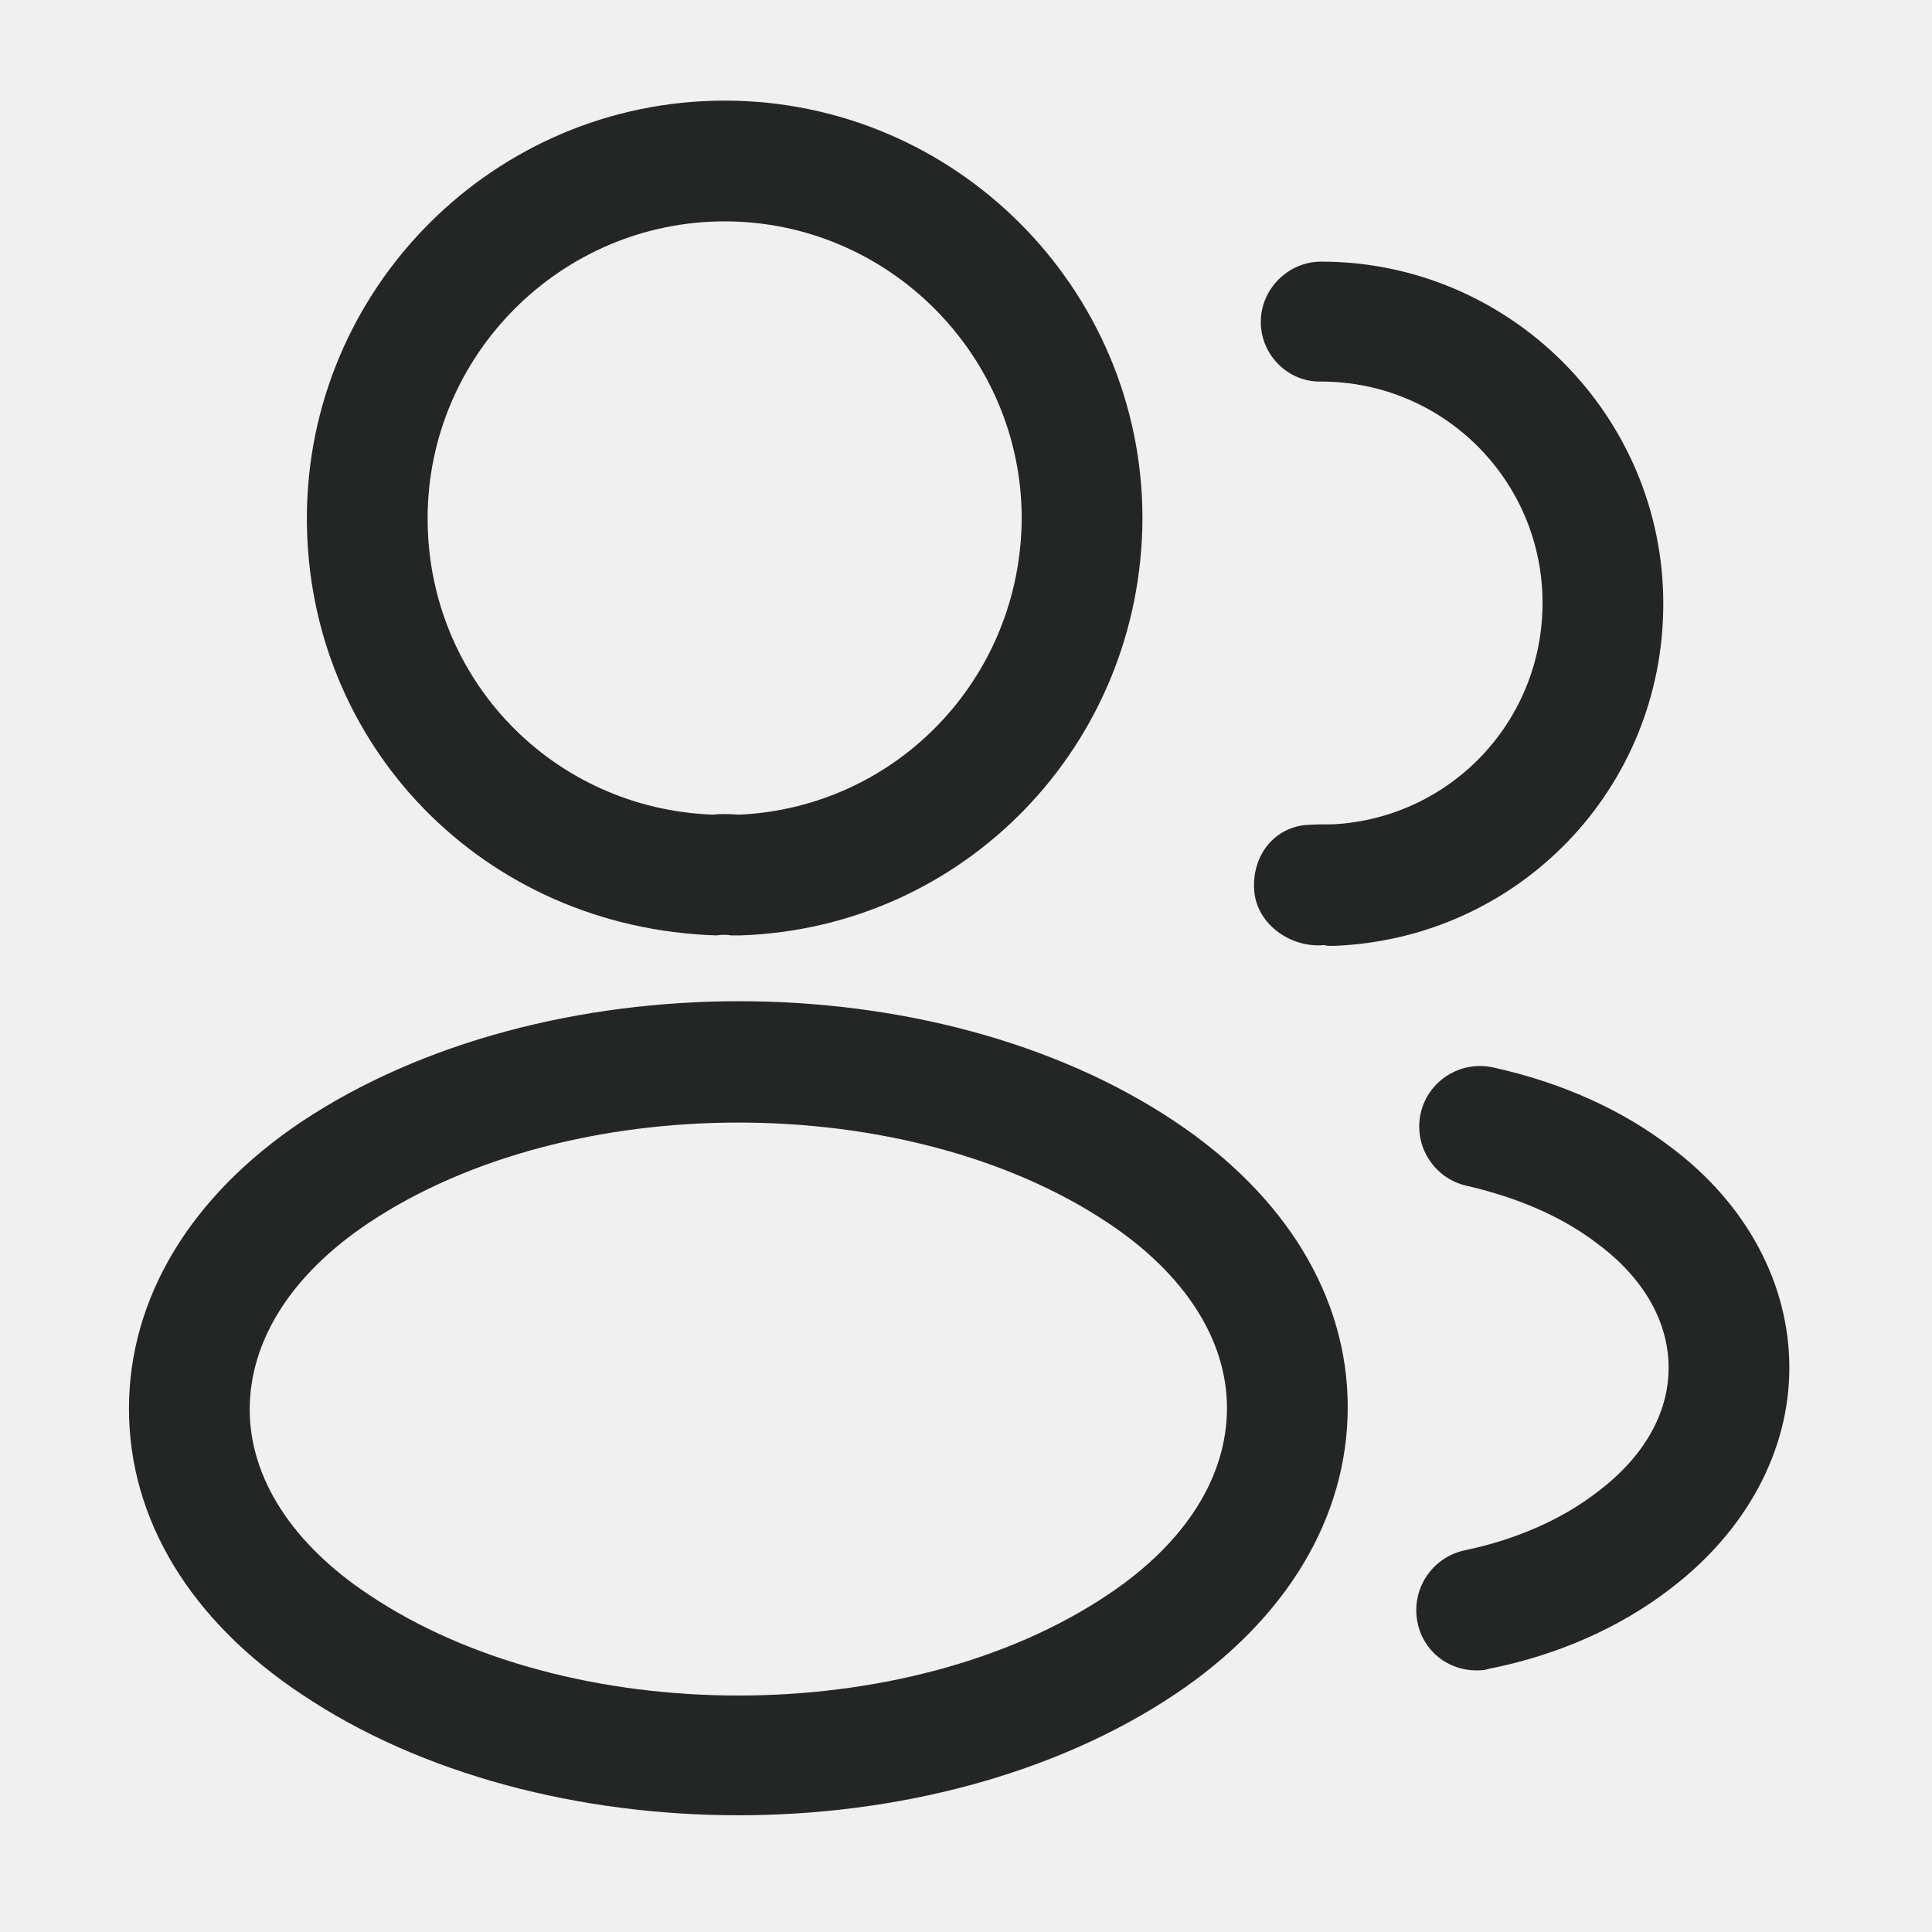
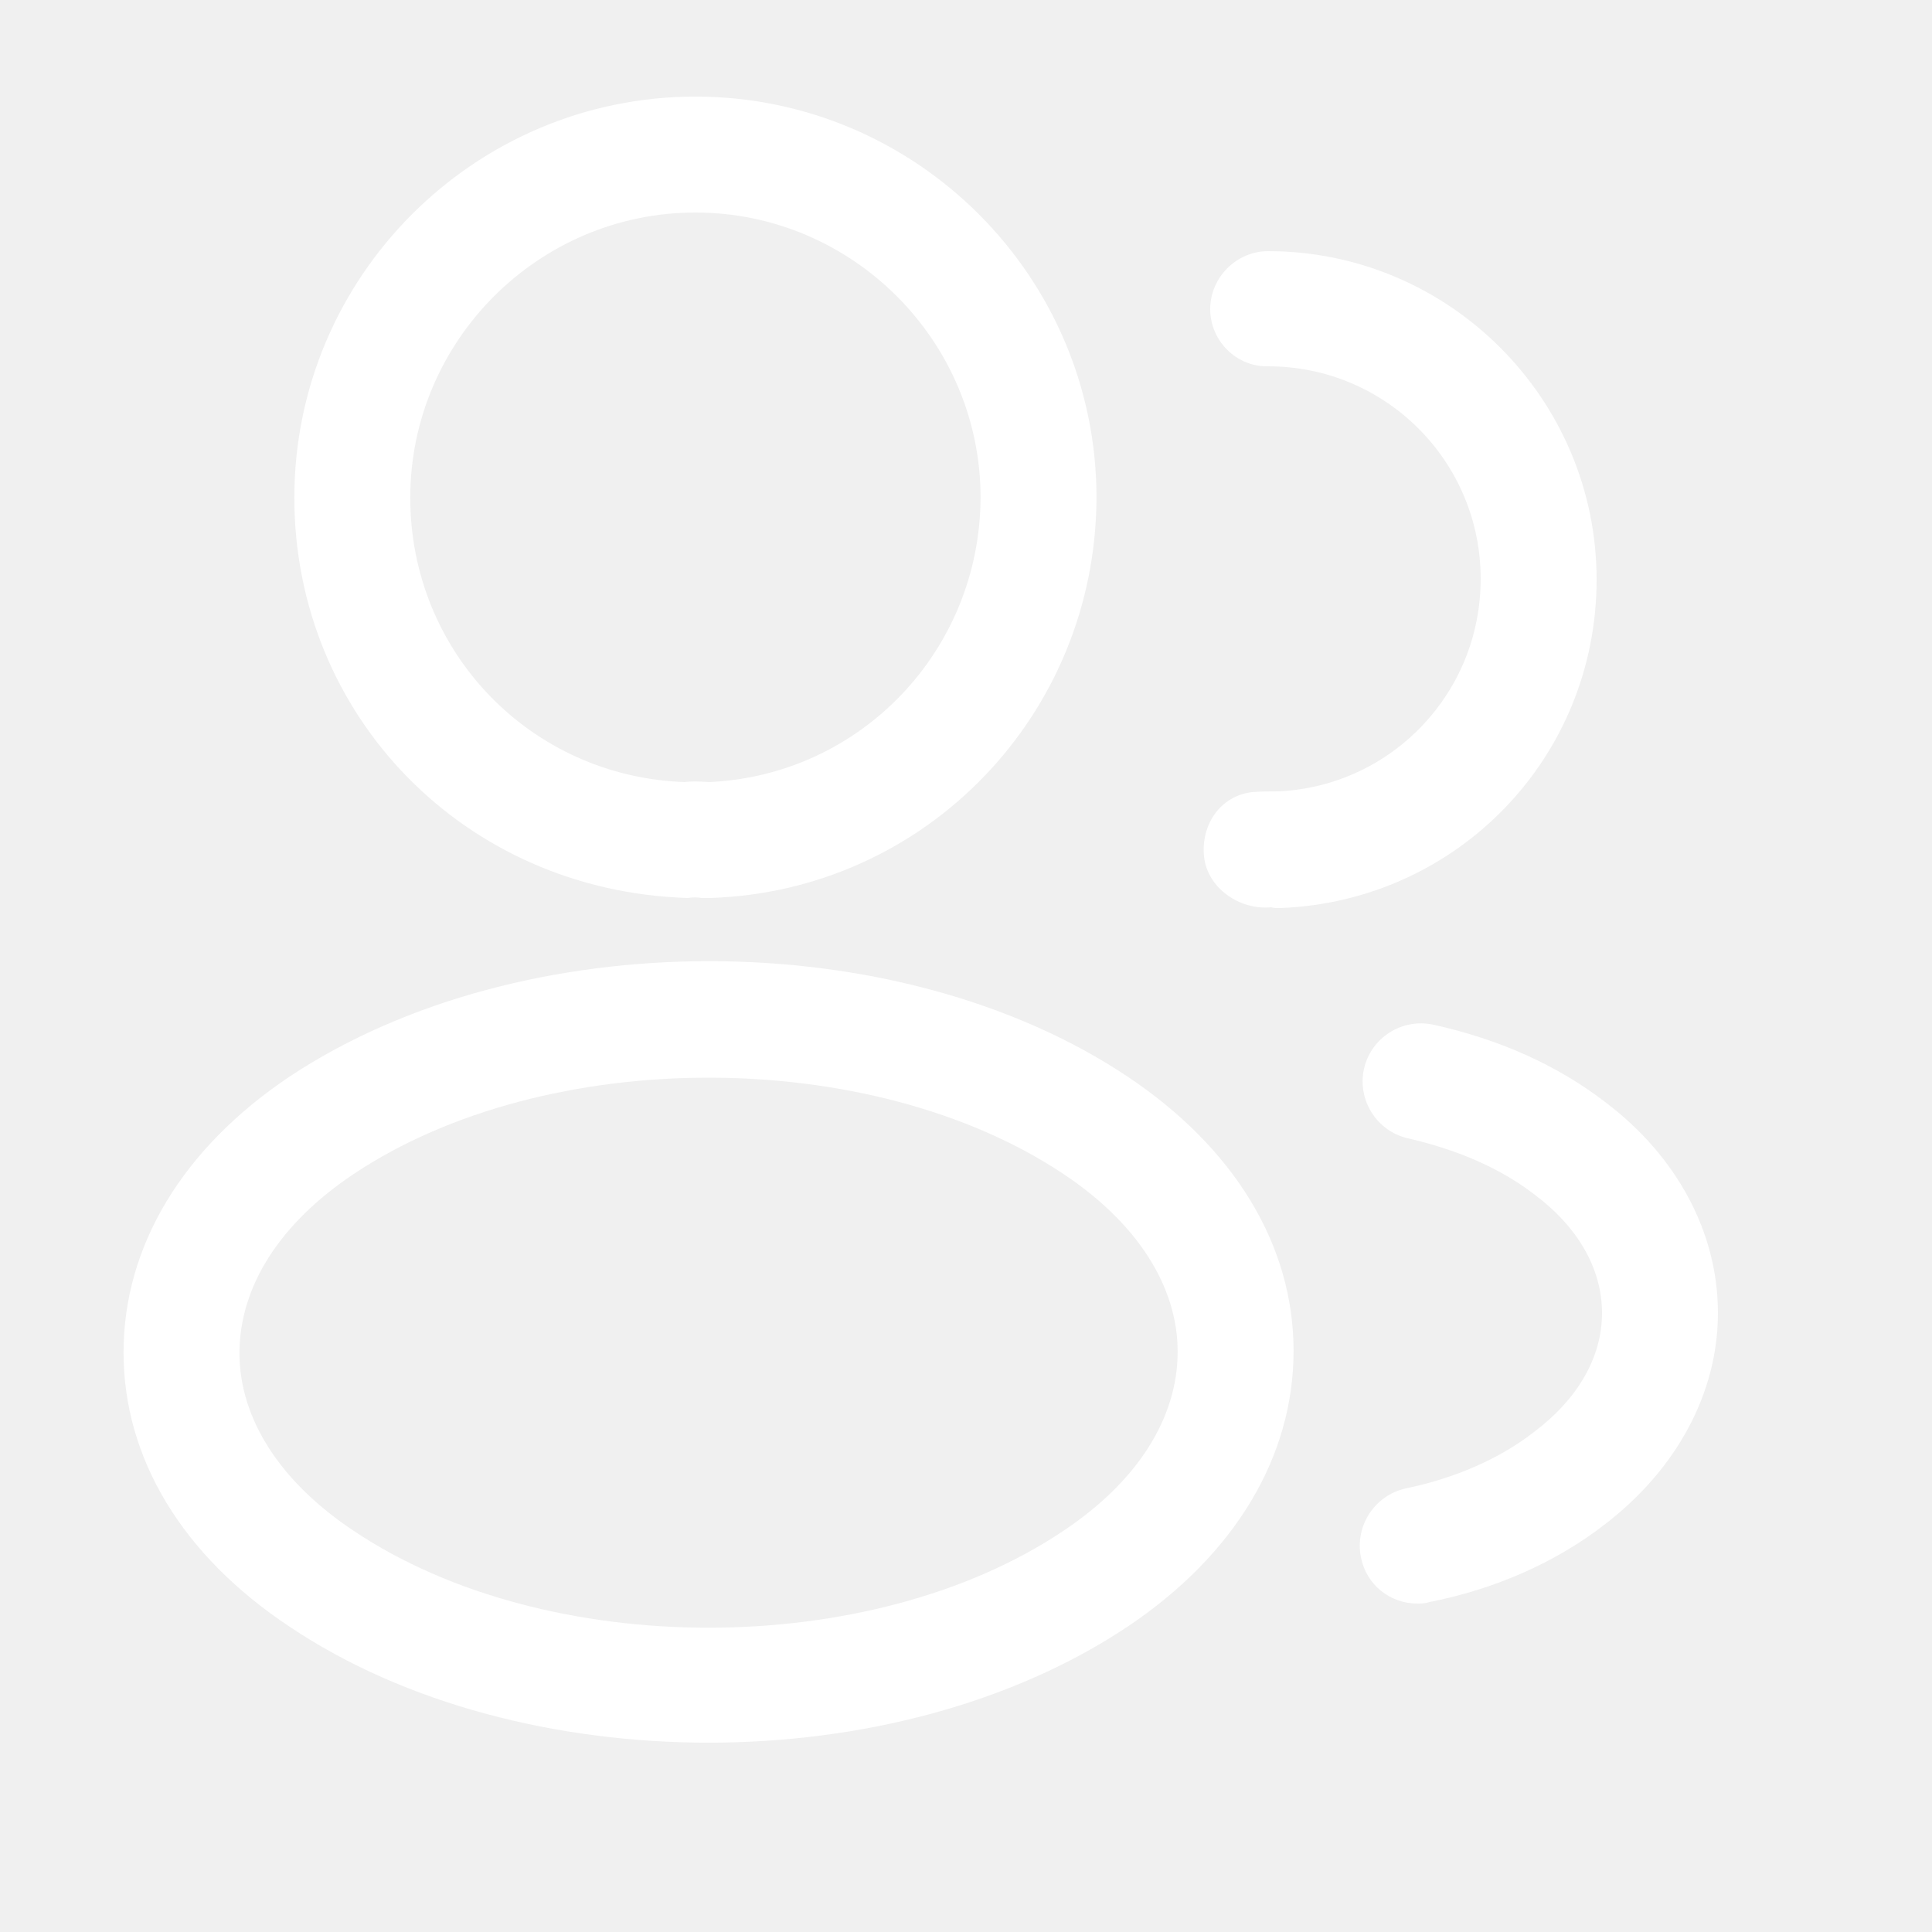
- <svg xmlns="http://www.w3.org/2000/svg" width="12" height="12" viewBox="0 0 12 12" fill="none">
-   <path d="M4.581 5.81C4.566 5.81 4.556 5.81 4.541 5.81C4.516 5.805 4.481 5.805 4.451 5.81C3.001 5.765 1.906 4.625 1.906 3.22C1.906 1.79 3.071 0.625 4.501 0.625C5.931 0.625 7.096 1.79 7.096 3.22C7.091 4.625 5.991 5.765 4.596 5.81C4.591 5.81 4.586 5.81 4.581 5.81ZM4.501 1.375C3.486 1.375 2.656 2.205 2.656 3.22C2.656 4.22 3.436 5.025 4.431 5.06C4.461 5.055 4.526 5.055 4.591 5.06C5.571 5.015 6.341 4.21 6.346 3.22C6.346 2.205 5.516 1.375 4.501 1.375Z" fill="#242525" />
-   <path d="M8.271 5.875C8.256 5.875 8.241 5.875 8.226 5.87C8.021 5.89 7.811 5.745 7.791 5.54C7.771 5.335 7.896 5.15 8.101 5.125C8.161 5.12 8.226 5.12 8.281 5.12C9.011 5.08 9.581 4.48 9.581 3.745C9.581 2.985 8.966 2.37 8.206 2.37C8.001 2.375 7.831 2.205 7.831 2C7.831 1.795 8.001 1.625 8.206 1.625C9.376 1.625 10.331 2.58 10.331 3.75C10.331 4.9 9.431 5.83 8.286 5.875C8.281 5.875 8.276 5.875 8.271 5.875Z" fill="#242525" />
-   <path d="M4.586 11.275C3.606 11.275 2.621 11.025 1.876 10.525C1.181 10.065 0.801 9.435 0.801 8.75C0.801 8.065 1.181 7.43 1.876 6.965C3.376 5.97 5.806 5.97 7.296 6.965C7.986 7.425 8.371 8.055 8.371 8.74C8.371 9.425 7.991 10.06 7.296 10.525C6.546 11.025 5.566 11.275 4.586 11.275ZM2.291 7.595C1.811 7.915 1.551 8.325 1.551 8.755C1.551 9.18 1.816 9.59 2.291 9.905C3.536 10.74 5.636 10.74 6.881 9.905C7.361 9.585 7.621 9.175 7.621 8.745C7.621 8.32 7.356 7.91 6.881 7.595C5.636 6.765 3.536 6.765 2.291 7.595Z" fill="#242525" />
-   <path d="M9.169 10.375C8.994 10.375 8.839 10.255 8.804 10.075C8.764 9.87 8.894 9.675 9.094 9.63C9.409 9.565 9.699 9.44 9.924 9.265C10.209 9.05 10.364 8.78 10.364 8.495C10.364 8.21 10.209 7.94 9.929 7.73C9.709 7.56 9.434 7.44 9.109 7.365C8.909 7.32 8.779 7.12 8.824 6.915C8.869 6.715 9.069 6.585 9.274 6.63C9.704 6.725 10.079 6.895 10.384 7.13C10.849 7.48 11.114 7.975 11.114 8.495C11.114 9.015 10.844 9.51 10.379 9.865C10.069 10.105 9.679 10.28 9.249 10.365C9.219 10.375 9.194 10.375 9.169 10.375Z" fill="#242525" />
+ <svg xmlns="http://www.w3.org/2000/svg" width="20" height="20" viewBox="0 0 20 20" fill="none">
+   <path d="M7.327 9.296C7.303 9.296 7.287 9.296 7.263 9.296C7.223 9.288 7.167 9.288 7.119 9.296C4.799 9.224 3.047 7.4 3.047 5.152C3.047 2.864 4.911 1 7.199 1C9.487 1 11.351 2.864 11.351 5.152C11.343 7.4 9.583 9.224 7.351 9.296C7.343 9.296 7.335 9.296 7.327 9.296ZM7.199 2.2C5.575 2.2 4.247 3.528 4.247 5.152C4.247 6.752 5.495 8.04 7.087 8.096C7.135 8.088 7.239 8.088 7.343 8.096C8.911 8.024 10.143 6.736 10.151 5.152C10.151 3.528 8.823 2.2 7.199 2.2Z" fill="white" />
+   <path d="M13.232 9.4C13.208 9.4 13.184 9.4 13.16 9.392C12.832 9.424 12.496 9.192 12.464 8.864C12.432 8.536 12.632 8.24 12.96 8.2C13.056 8.192 13.16 8.192 13.248 8.192C14.416 8.128 15.328 7.168 15.328 5.992C15.328 4.776 14.344 3.792 13.128 3.792C12.8 3.8 12.528 3.528 12.528 3.2C12.528 2.872 12.8 2.6 13.128 2.6C15 2.6 16.528 4.128 16.528 6C16.528 7.84 15.088 9.328 13.256 9.4C13.248 9.4 13.24 9.4 13.232 9.4Z" fill="white" />
+   <path d="M7.335 18.04C5.767 18.04 4.191 17.64 2.999 16.84C1.887 16.104 1.279 15.096 1.279 14C1.279 12.904 1.887 11.888 2.999 11.144C5.399 9.552 9.287 9.552 11.671 11.144C12.775 11.88 13.391 12.888 13.391 13.984C13.391 15.08 12.783 16.096 11.671 16.84C10.471 17.64 8.903 18.04 7.335 18.04ZM3.663 12.152C2.895 12.664 2.479 13.32 2.479 14.008C2.479 14.688 2.903 15.344 3.663 15.848C5.655 17.184 9.015 17.184 11.007 15.848C11.775 15.336 12.191 14.68 12.191 13.992C12.191 13.312 11.767 12.656 11.007 12.152C9.015 10.824 5.655 10.824 3.663 12.152Z" fill="white" />
+   <path d="M14.672 16.6C14.392 16.6 14.144 16.408 14.088 16.12C14.024 15.792 14.232 15.48 14.552 15.408C15.056 15.304 15.52 15.104 15.88 14.824C16.336 14.48 16.584 14.048 16.584 13.592C16.584 13.136 16.336 12.704 15.888 12.368C15.536 12.096 15.096 11.904 14.576 11.784C14.256 11.712 14.048 11.392 14.12 11.064C14.192 10.744 14.512 10.536 14.84 10.608C15.528 10.76 16.128 11.032 16.616 11.408C17.36 11.968 17.784 12.76 17.784 13.592C17.784 14.424 17.352 15.216 16.608 15.784C16.112 16.168 15.488 16.448 14.8 16.584C14.752 16.6 14.712 16.6 14.672 16.6Z" fill="white" />
</svg>
